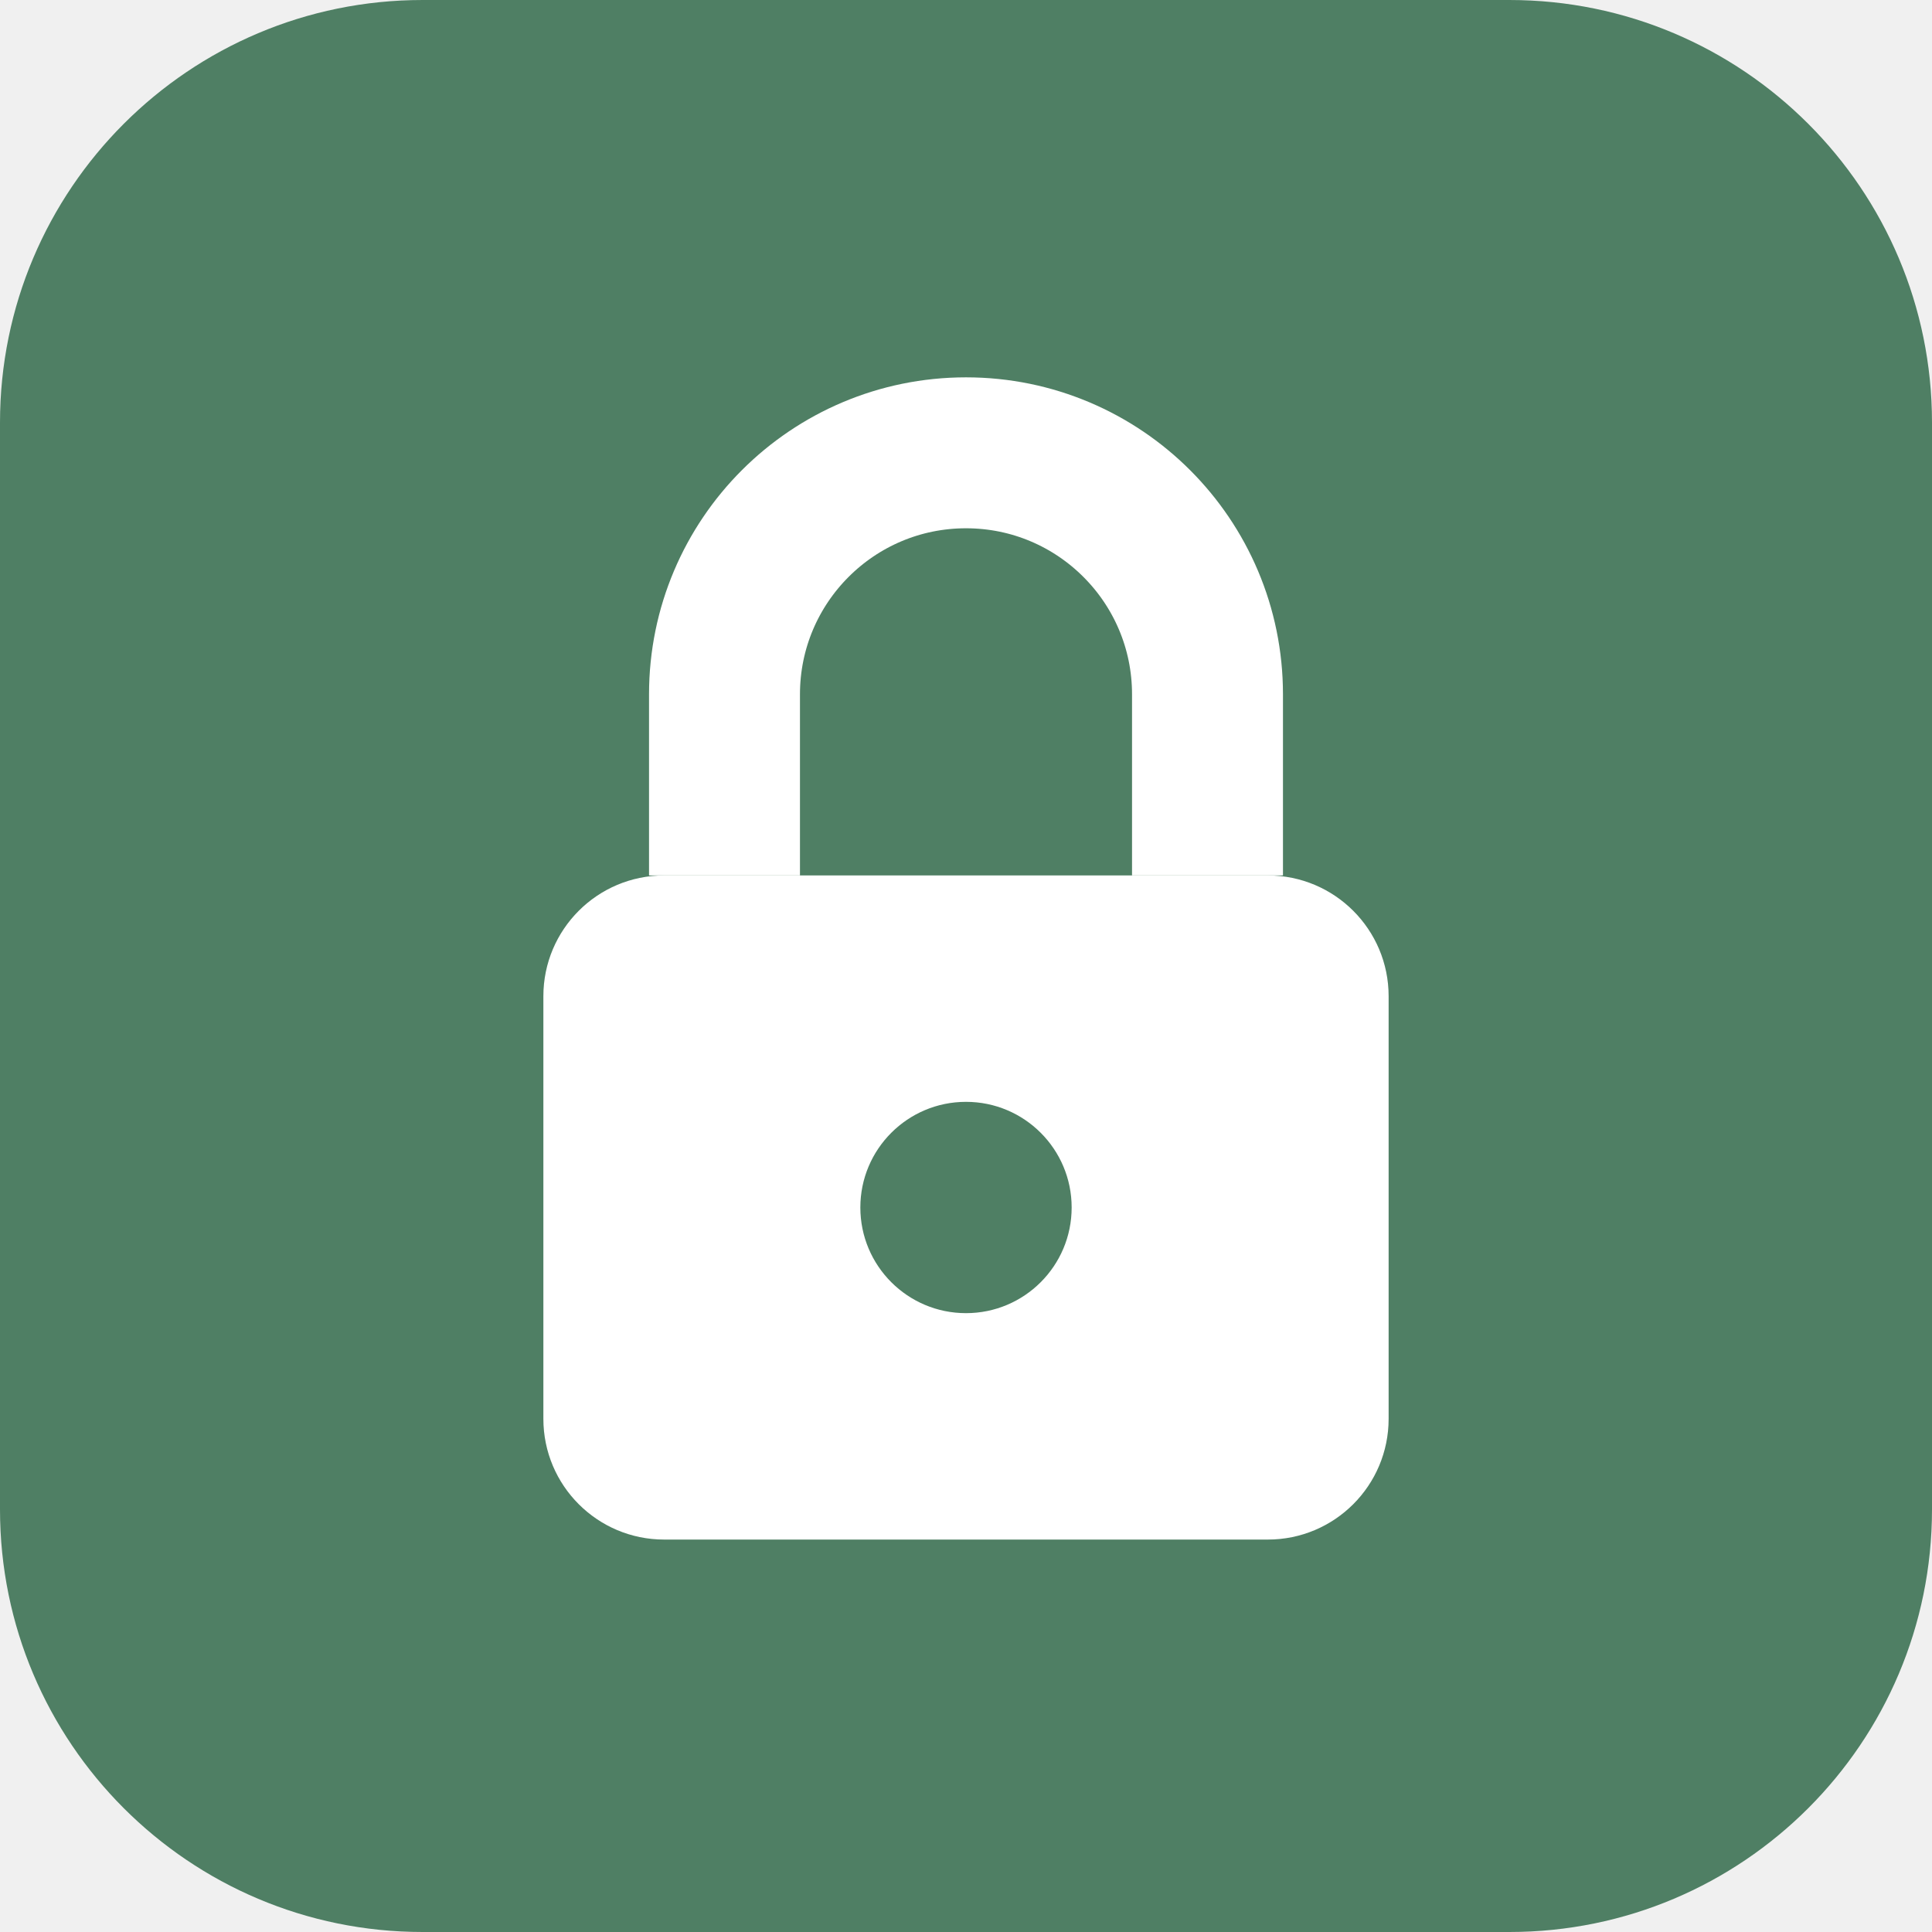
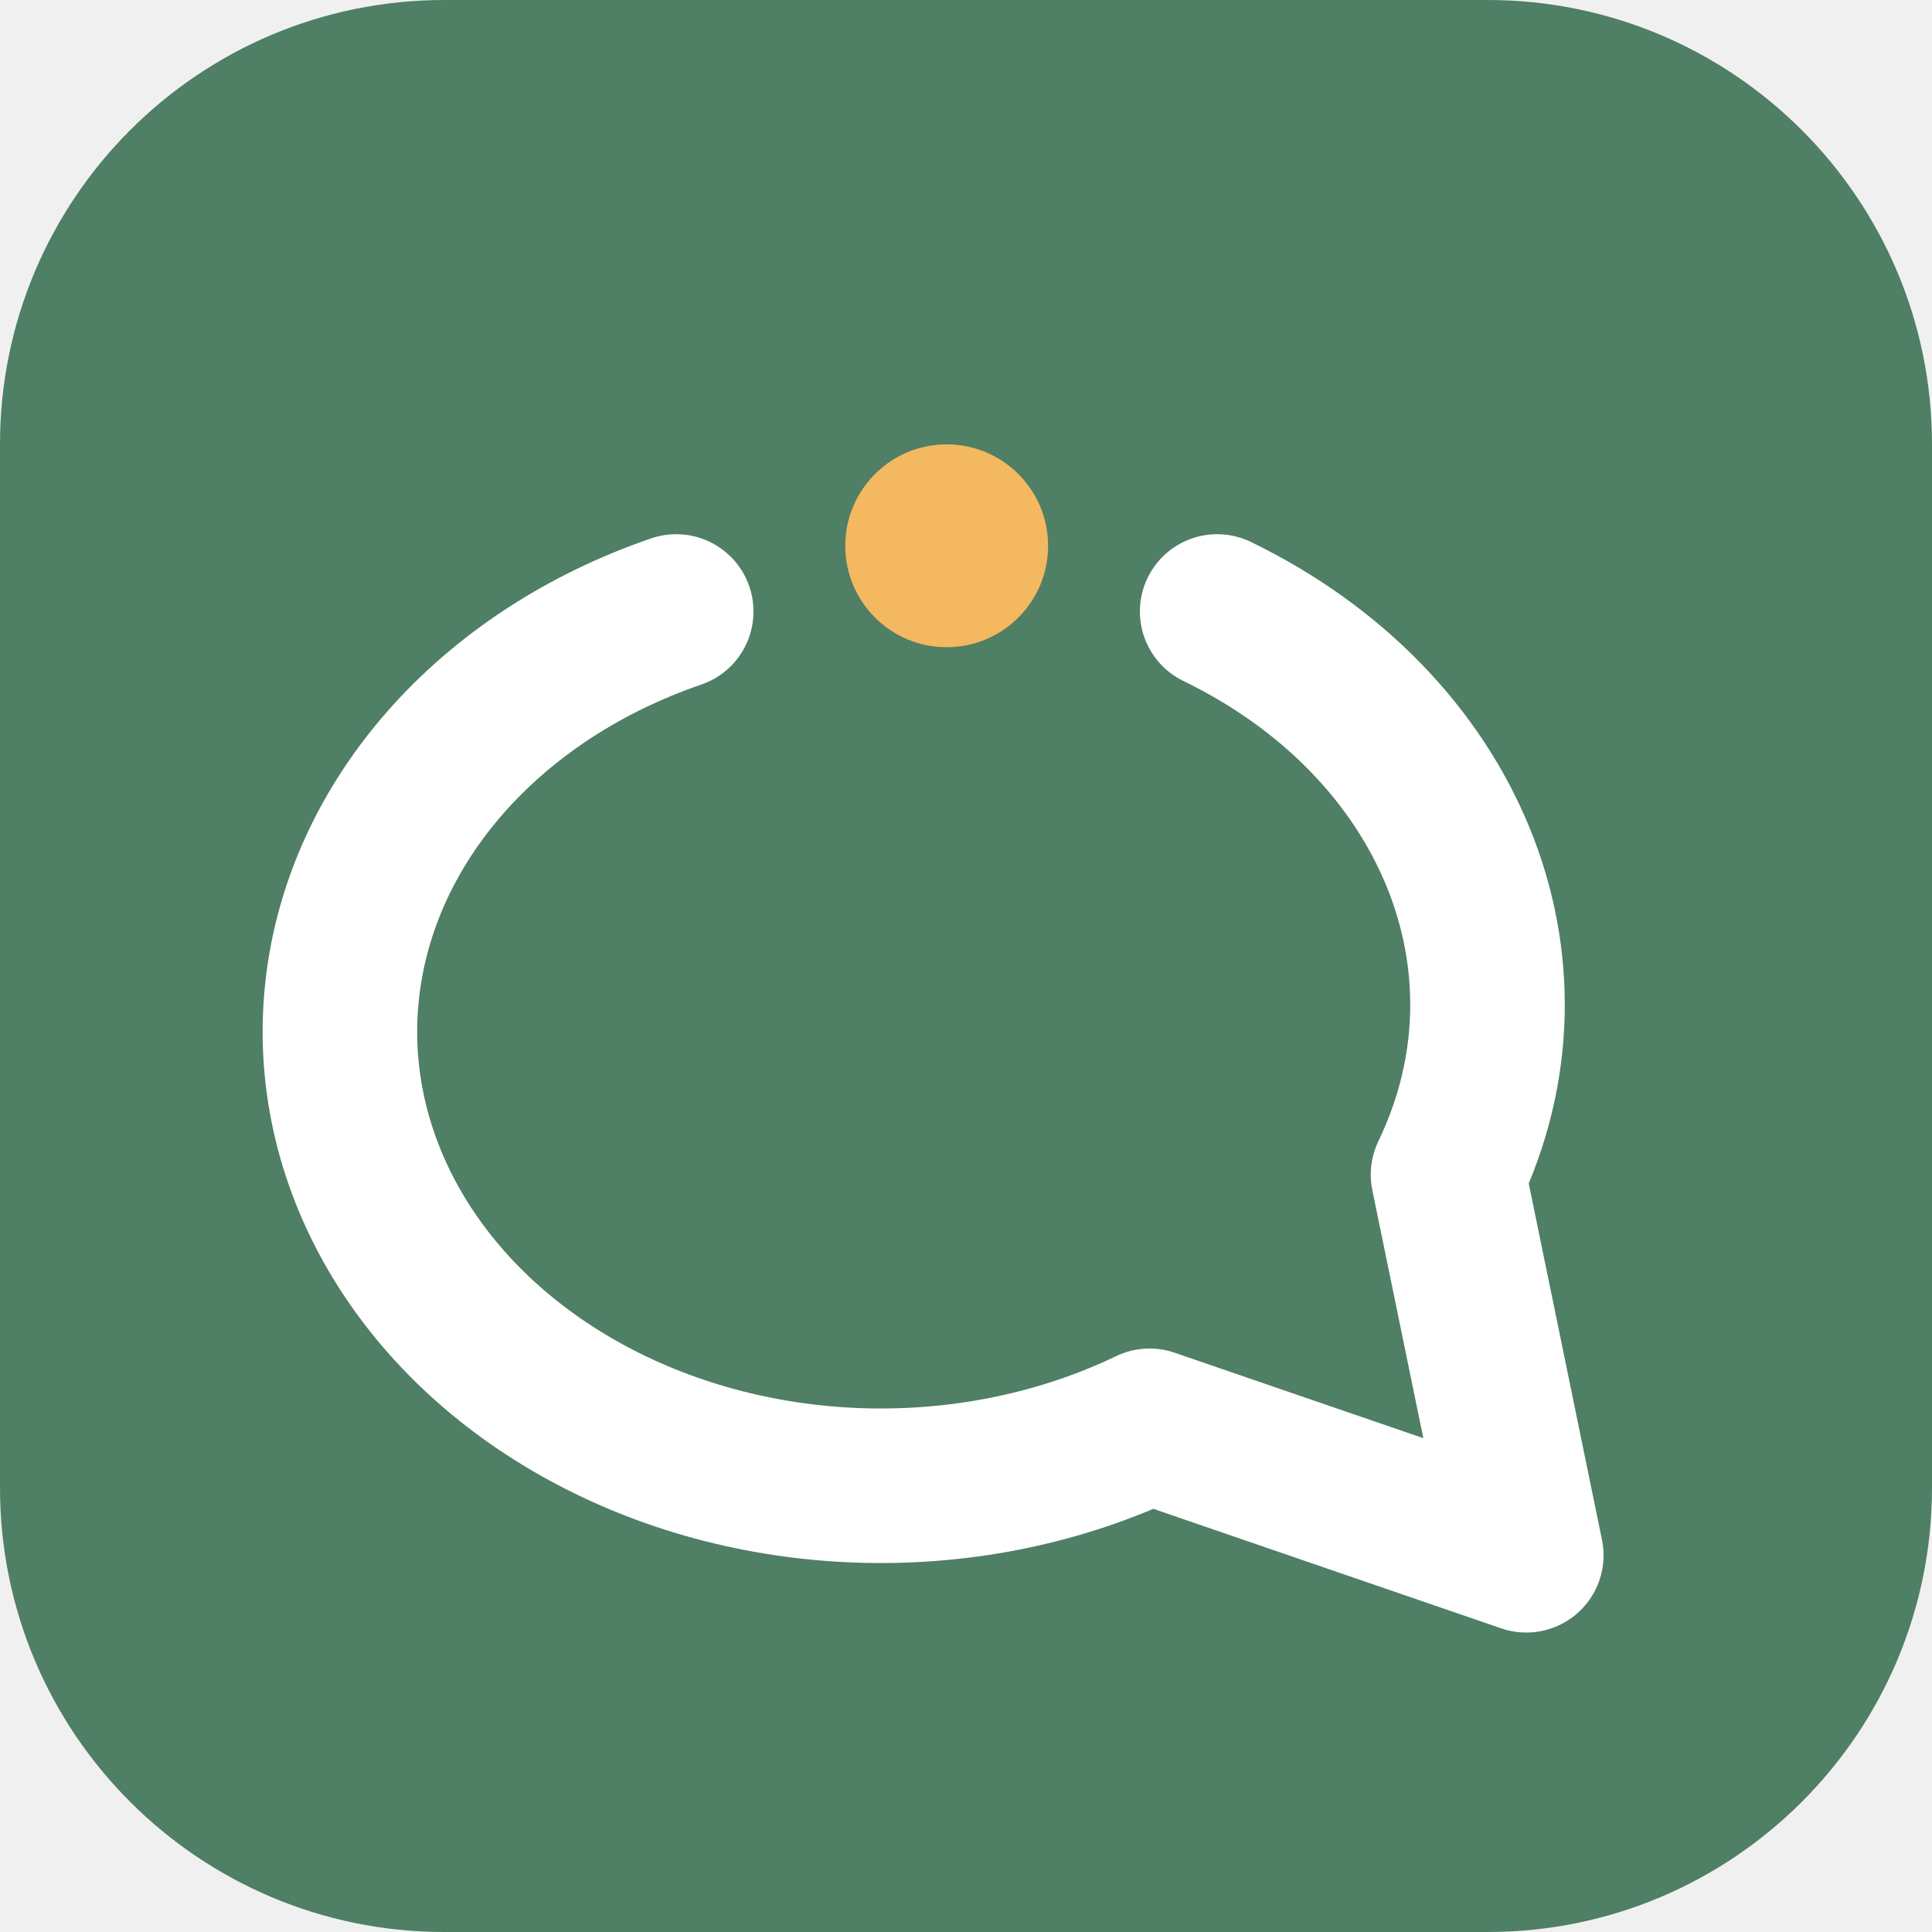
- <svg xmlns="http://www.w3.org/2000/svg" viewBox="0 0 64 64">
-   <rect width="64" height="64" rx="14" fill="#4f7f64" />
-   <rect x="18" y="29" width="28" height="22" rx="4" fill="#fff" />
-   <path d="M24 29v-6a8 8 0 0 1 16 0v6" fill="none" stroke="#fff" stroke-width="5" />
-   <circle cx="32" cy="40" r="3.5" fill="#4f7f64" />
+ <svg xmlns="http://www.w3.org/2000/svg" width="40" height="40" viewBox="0 0 40 40">
+   <rect width="40" height="40" rx="9.2" fill="#4F7F64" />
+   <path d="M25.20 12.66A11.2 9.4 0 0 1 29.98 24.32L31.6 32.2L23.80 29.52A11.2 9.4 0 1 1 14.00 12.66" fill="none" stroke="#FFFFFF" stroke-width="3.2" stroke-linecap="round" stroke-linejoin="round" />
+   <circle cx="19.6" cy="11.3" r="2.1" fill="#F4B860" />
</svg>
